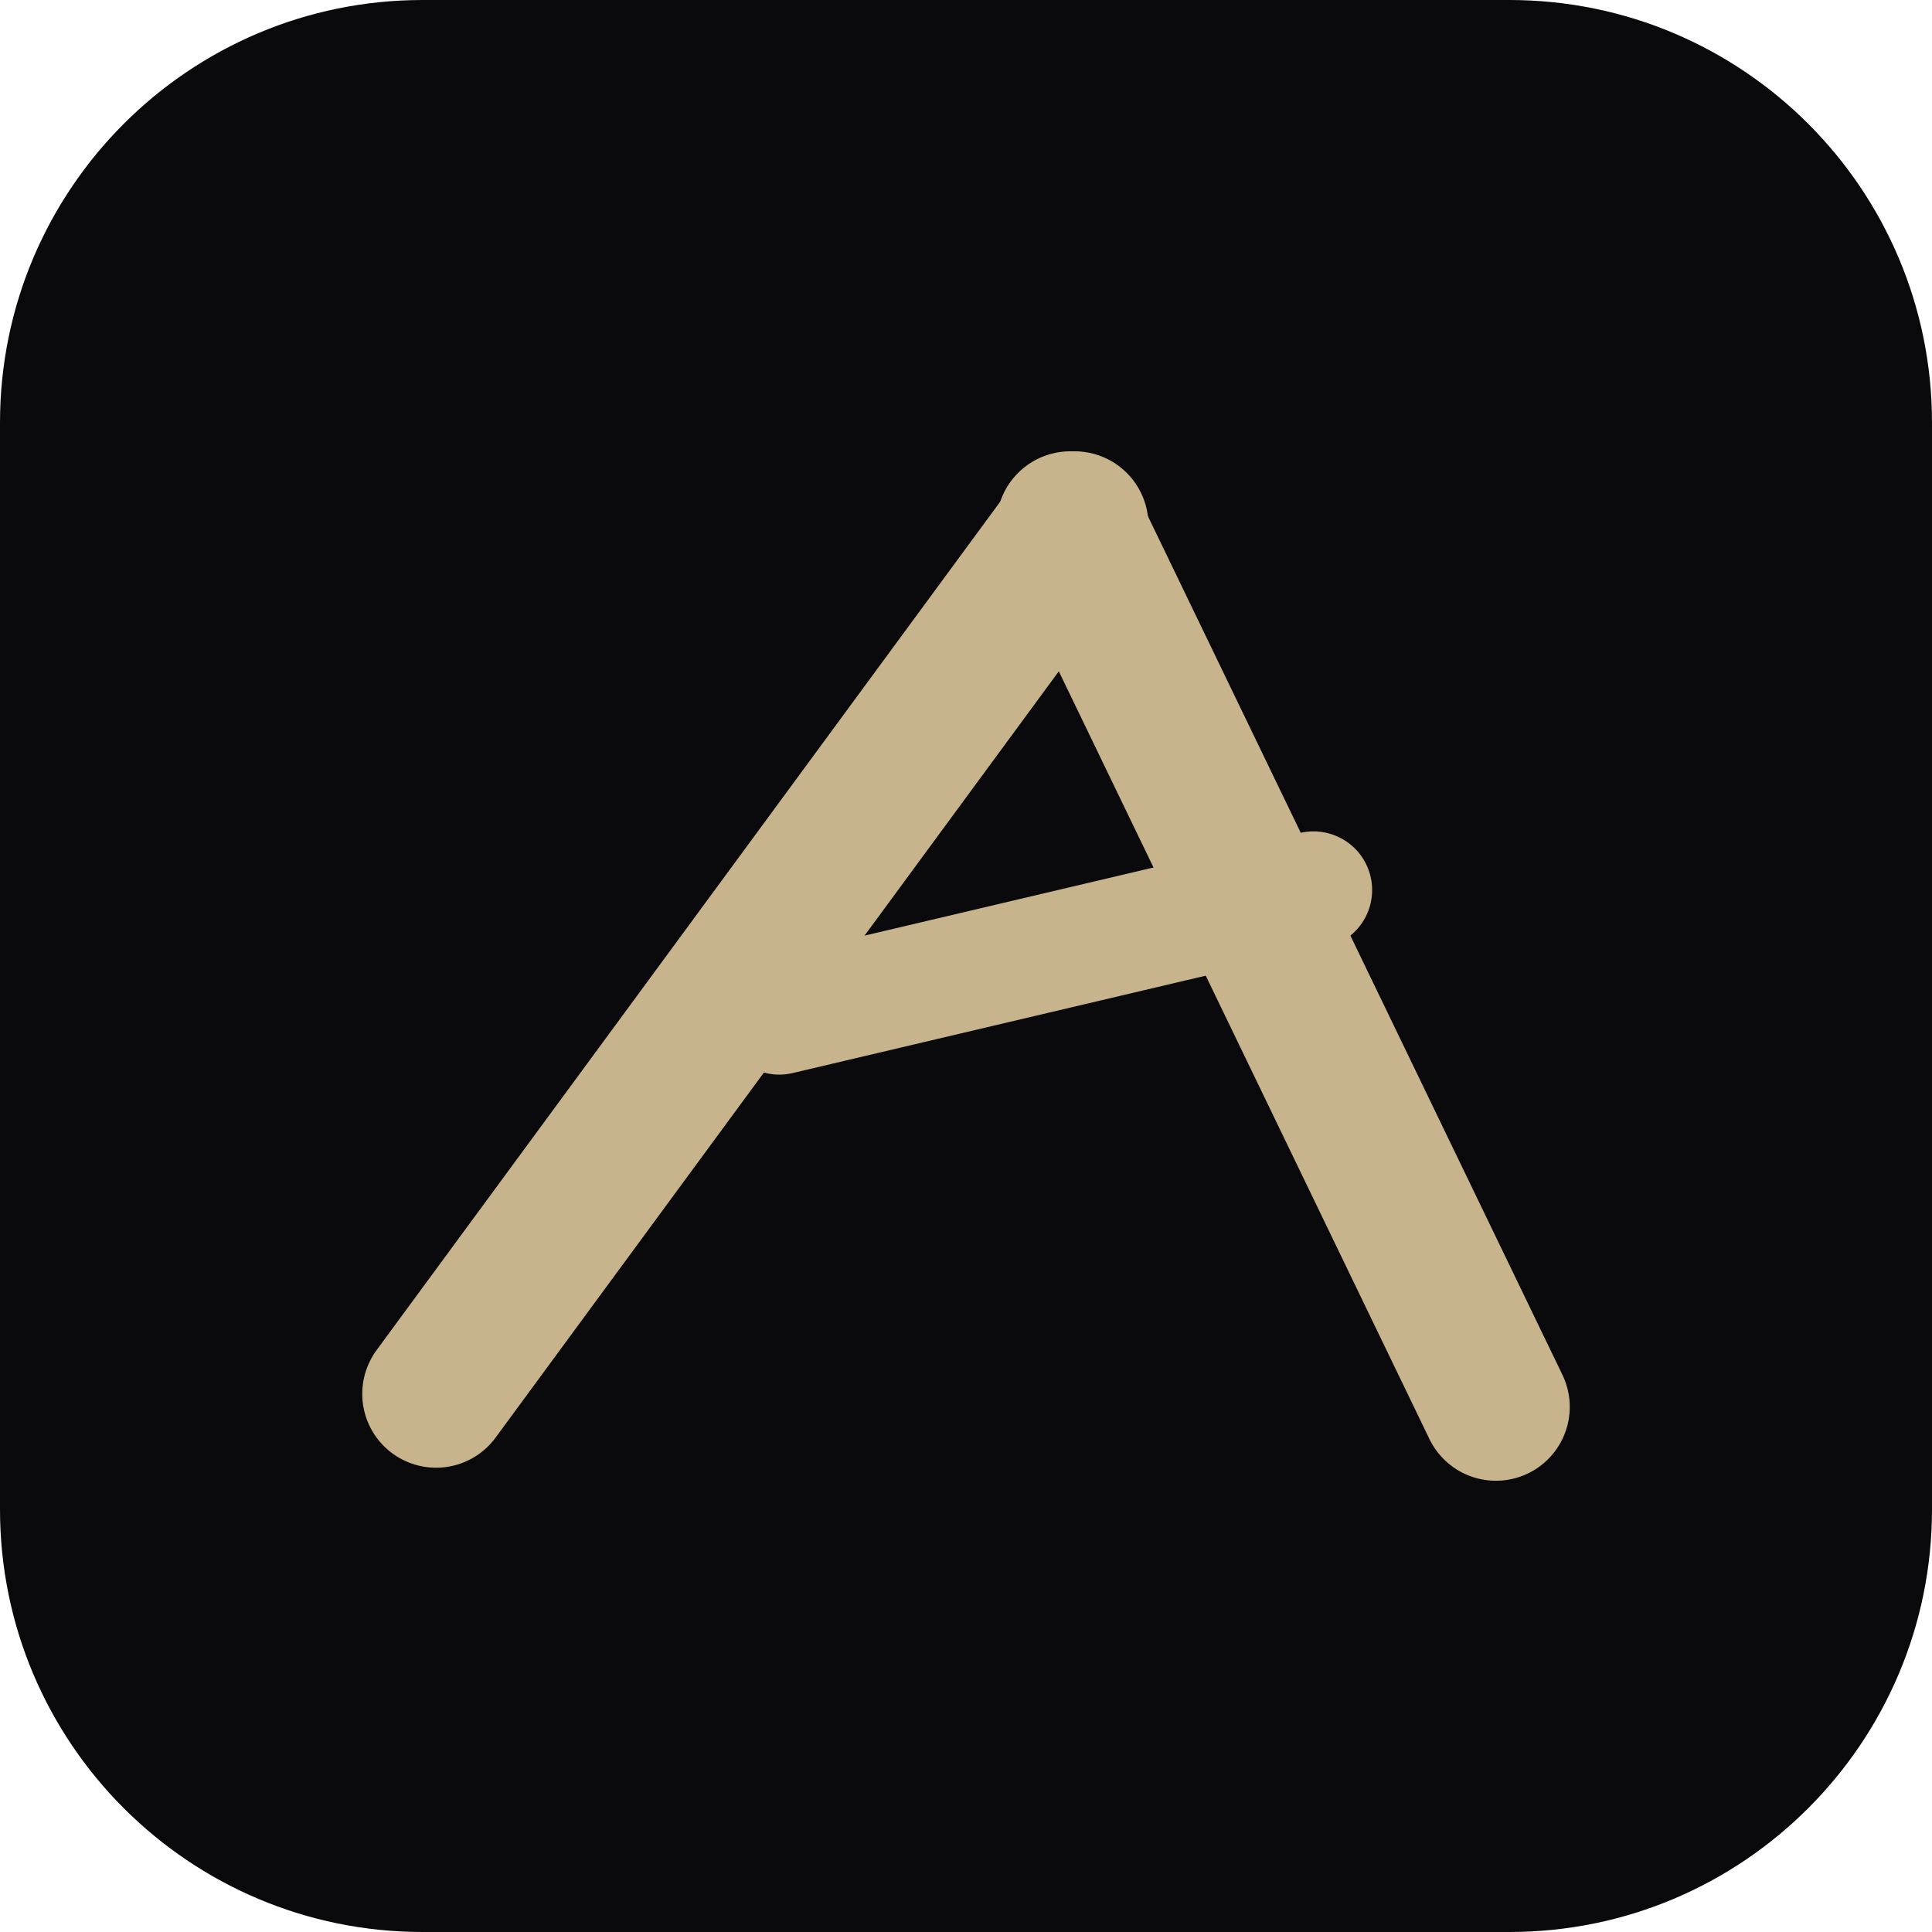
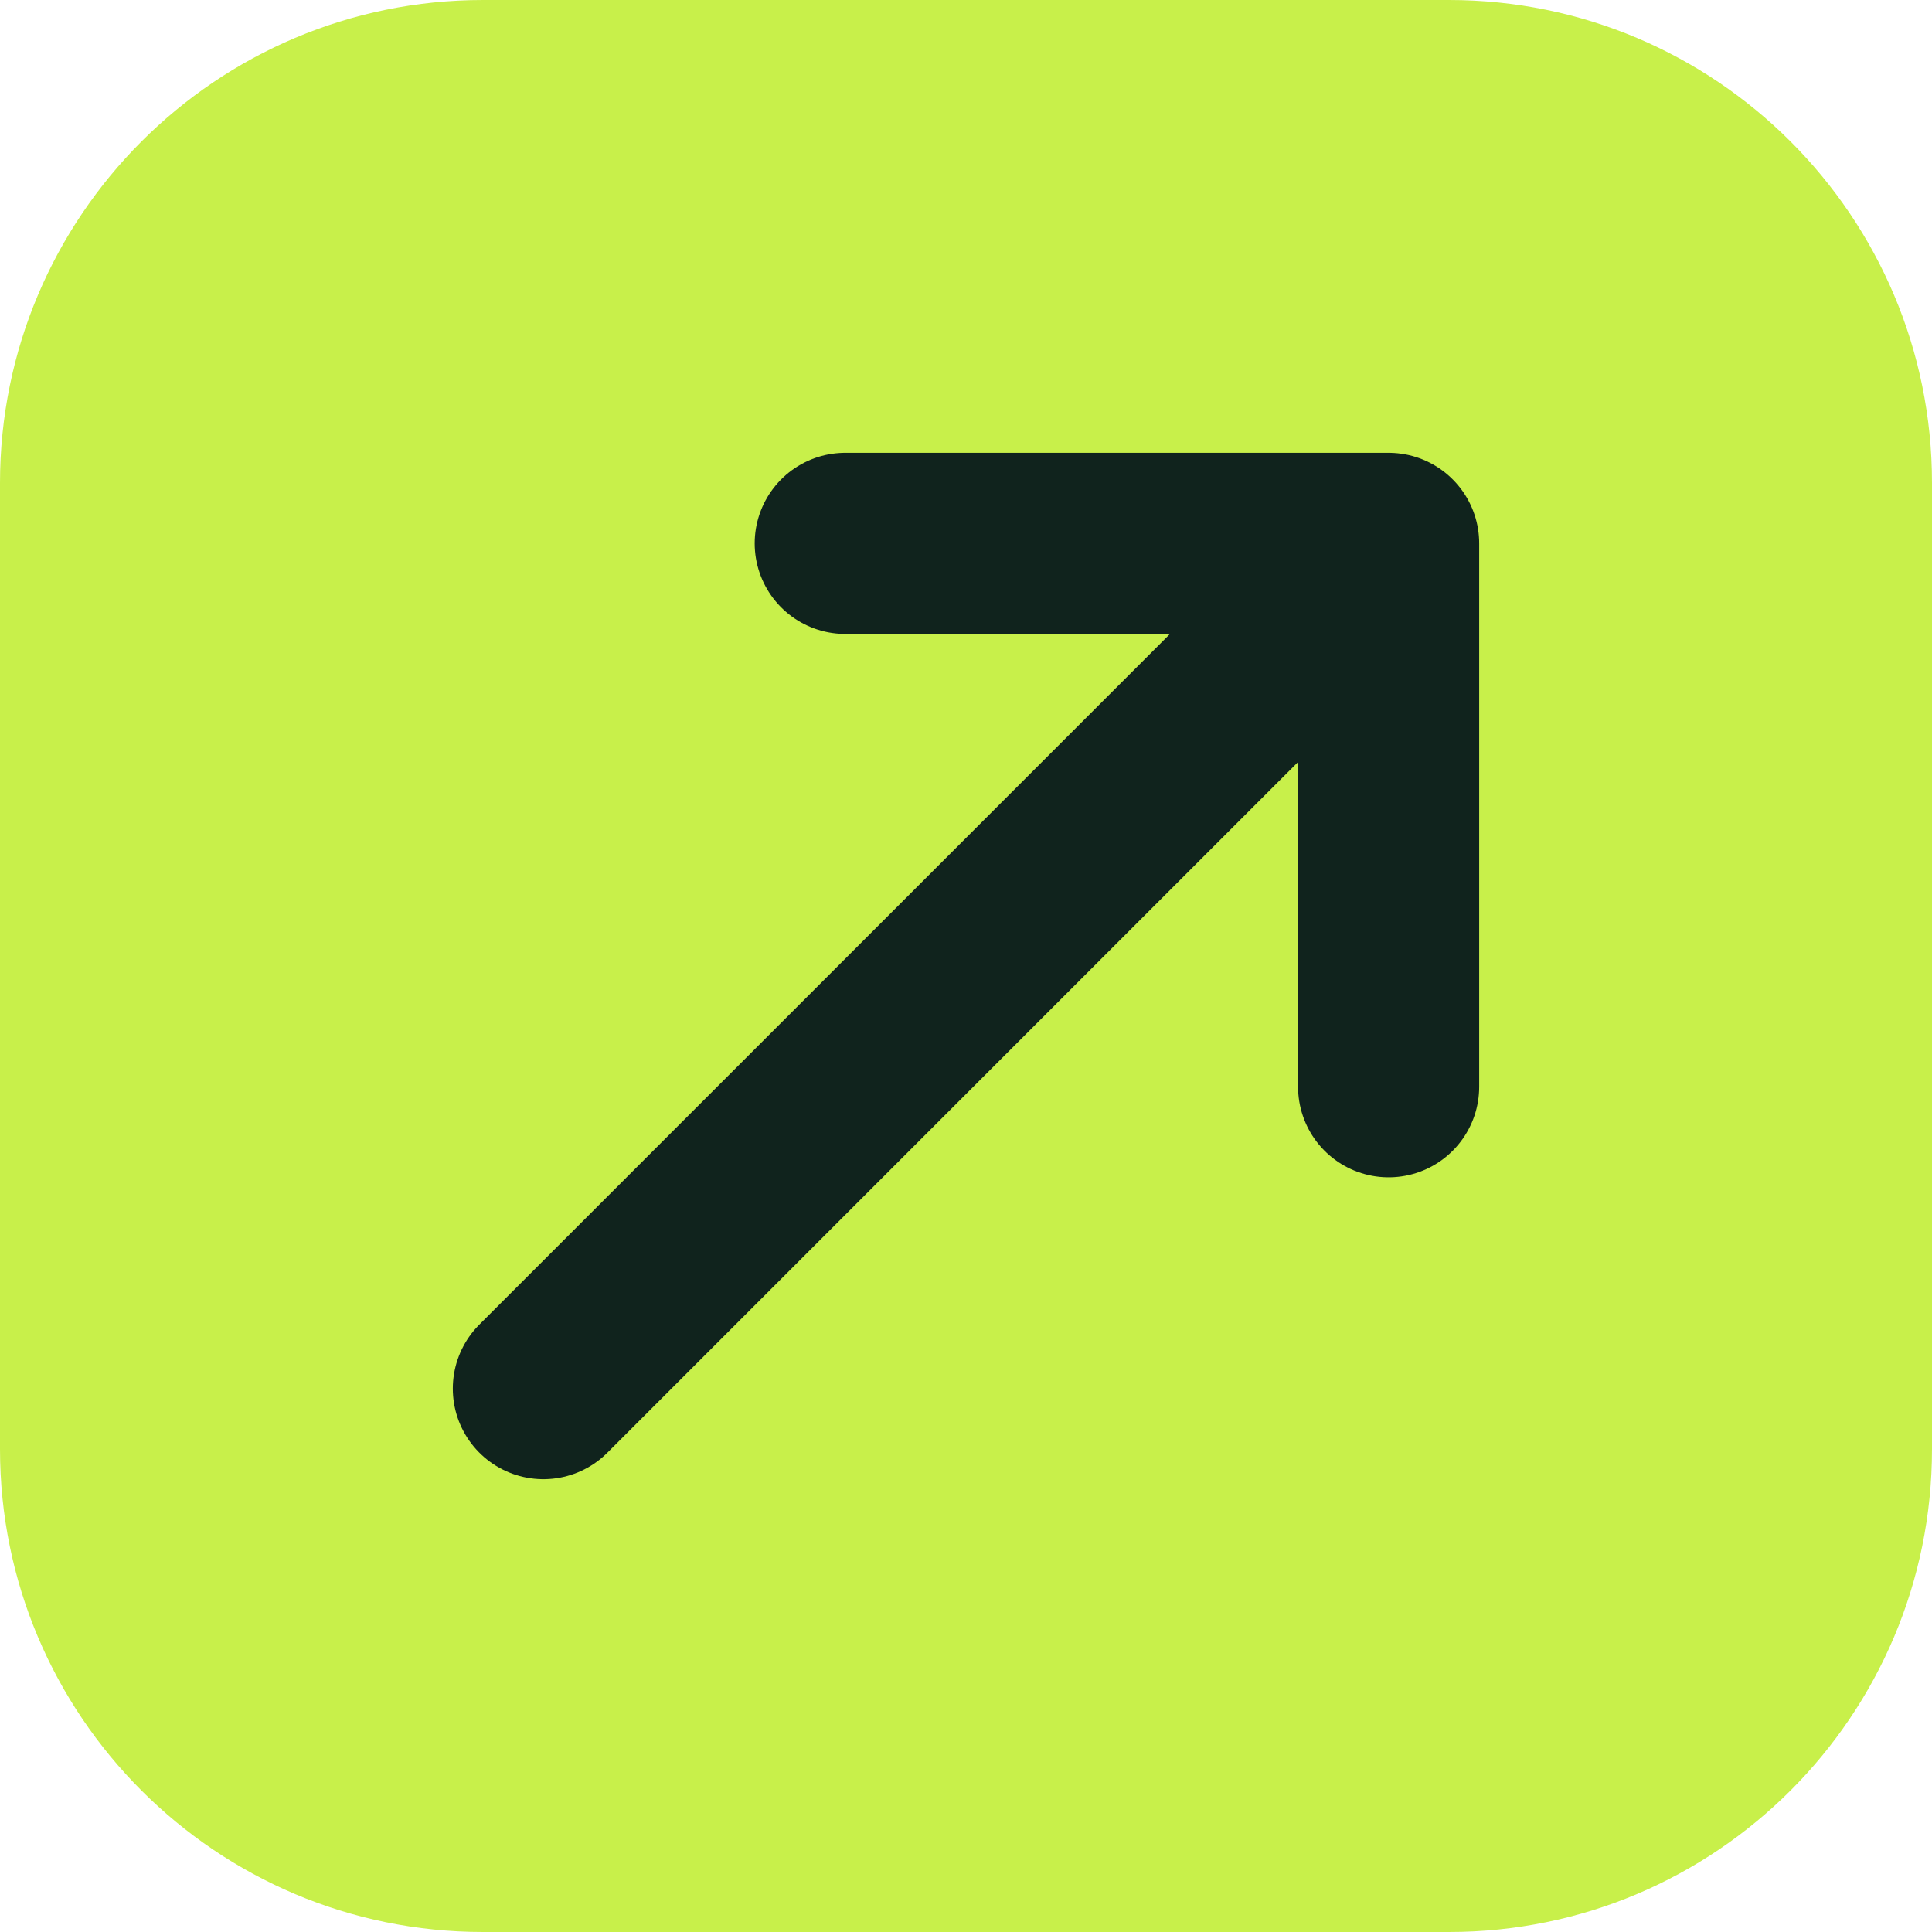
- <svg xmlns="http://www.w3.org/2000/svg" width="512" height="512" viewBox="0 0 512 512">
-   <rect width="512" height="512" rx="112" fill="#0a0a0c" />
-   <g transform="translate(67.22 53.99) scale(1.1511)">
-     <g fill="none" stroke="#c8b48c" stroke-linecap="round" stroke-linejoin="round">
-       <path d="M42 274 L189 74" stroke-width="34" />
-       <path d="M188 74 L286 277" stroke-width="34" />
-       <path d="M121 187 L244 158" stroke-width="27" />
-     </g>
-   </g>
+ <svg xmlns="http://www.w3.org/2000/svg" viewBox="0 0 32 32">
+   <rect width="32" height="32" rx="8" fill="#c8f04a" />
+   <path d="M9 23L23 9M23 9h-9M23 9v9" stroke="#10231d" stroke-width="3" fill="none" stroke-linecap="round" />
</svg>
